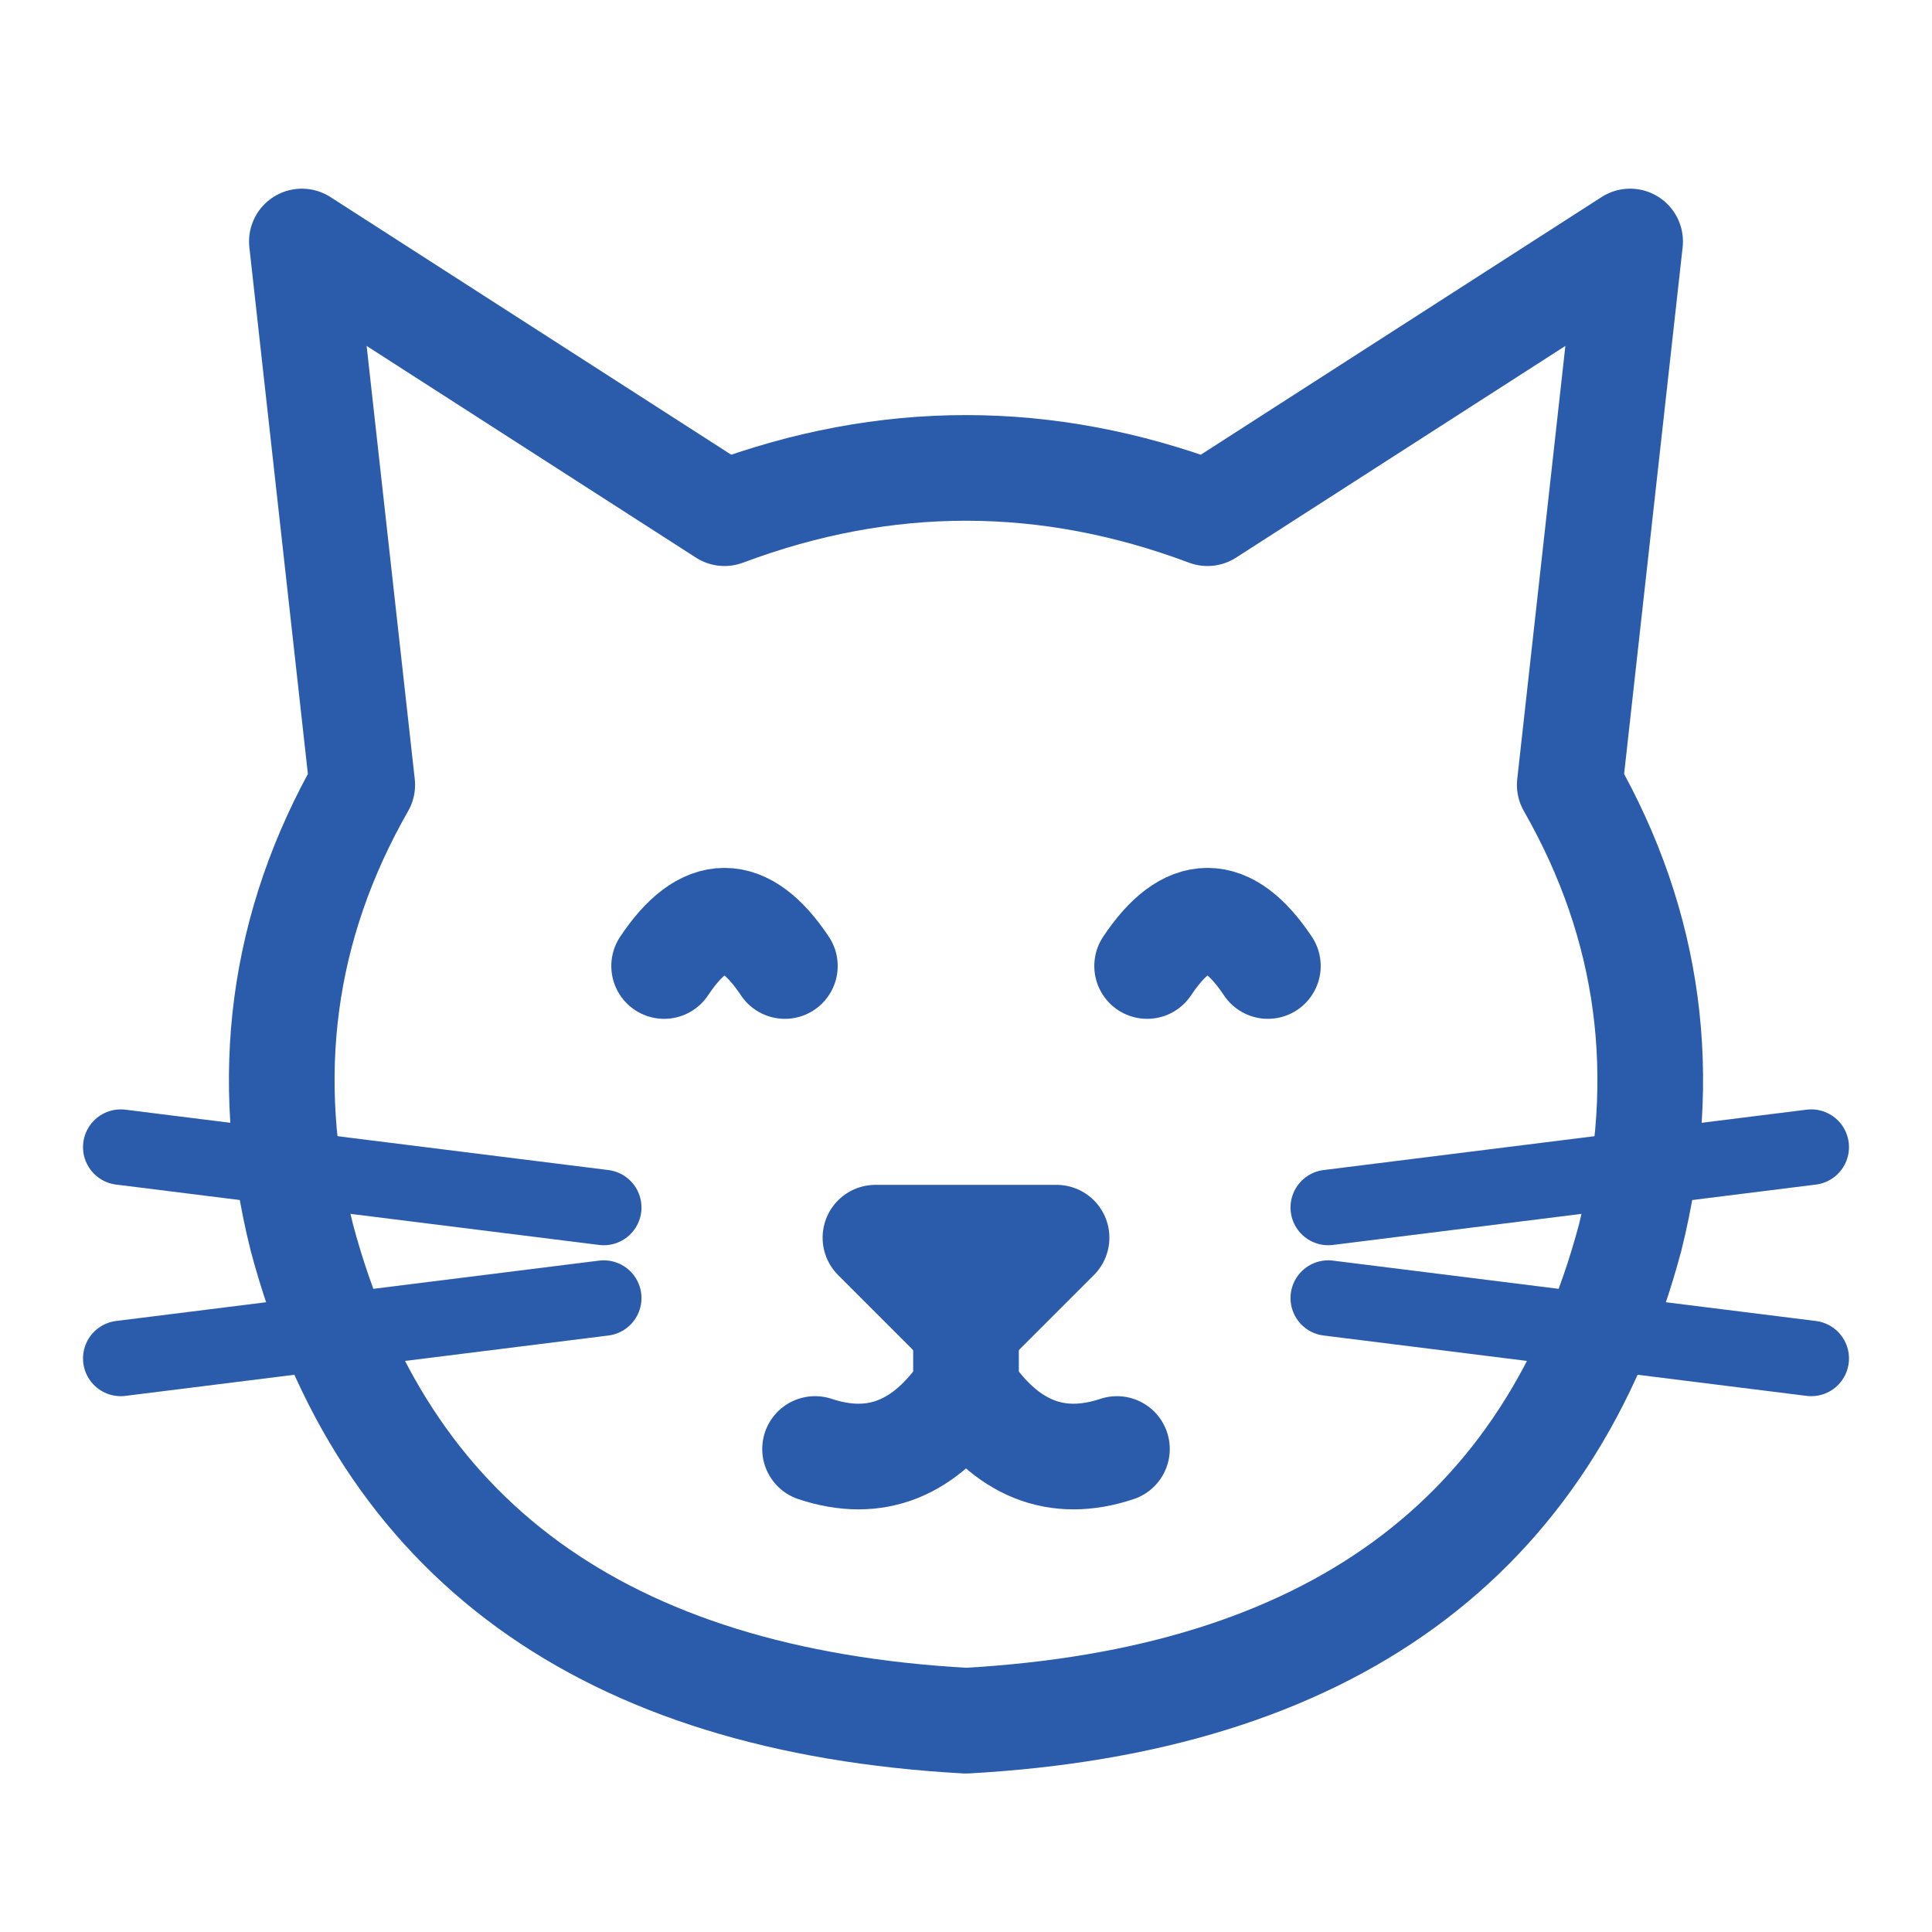
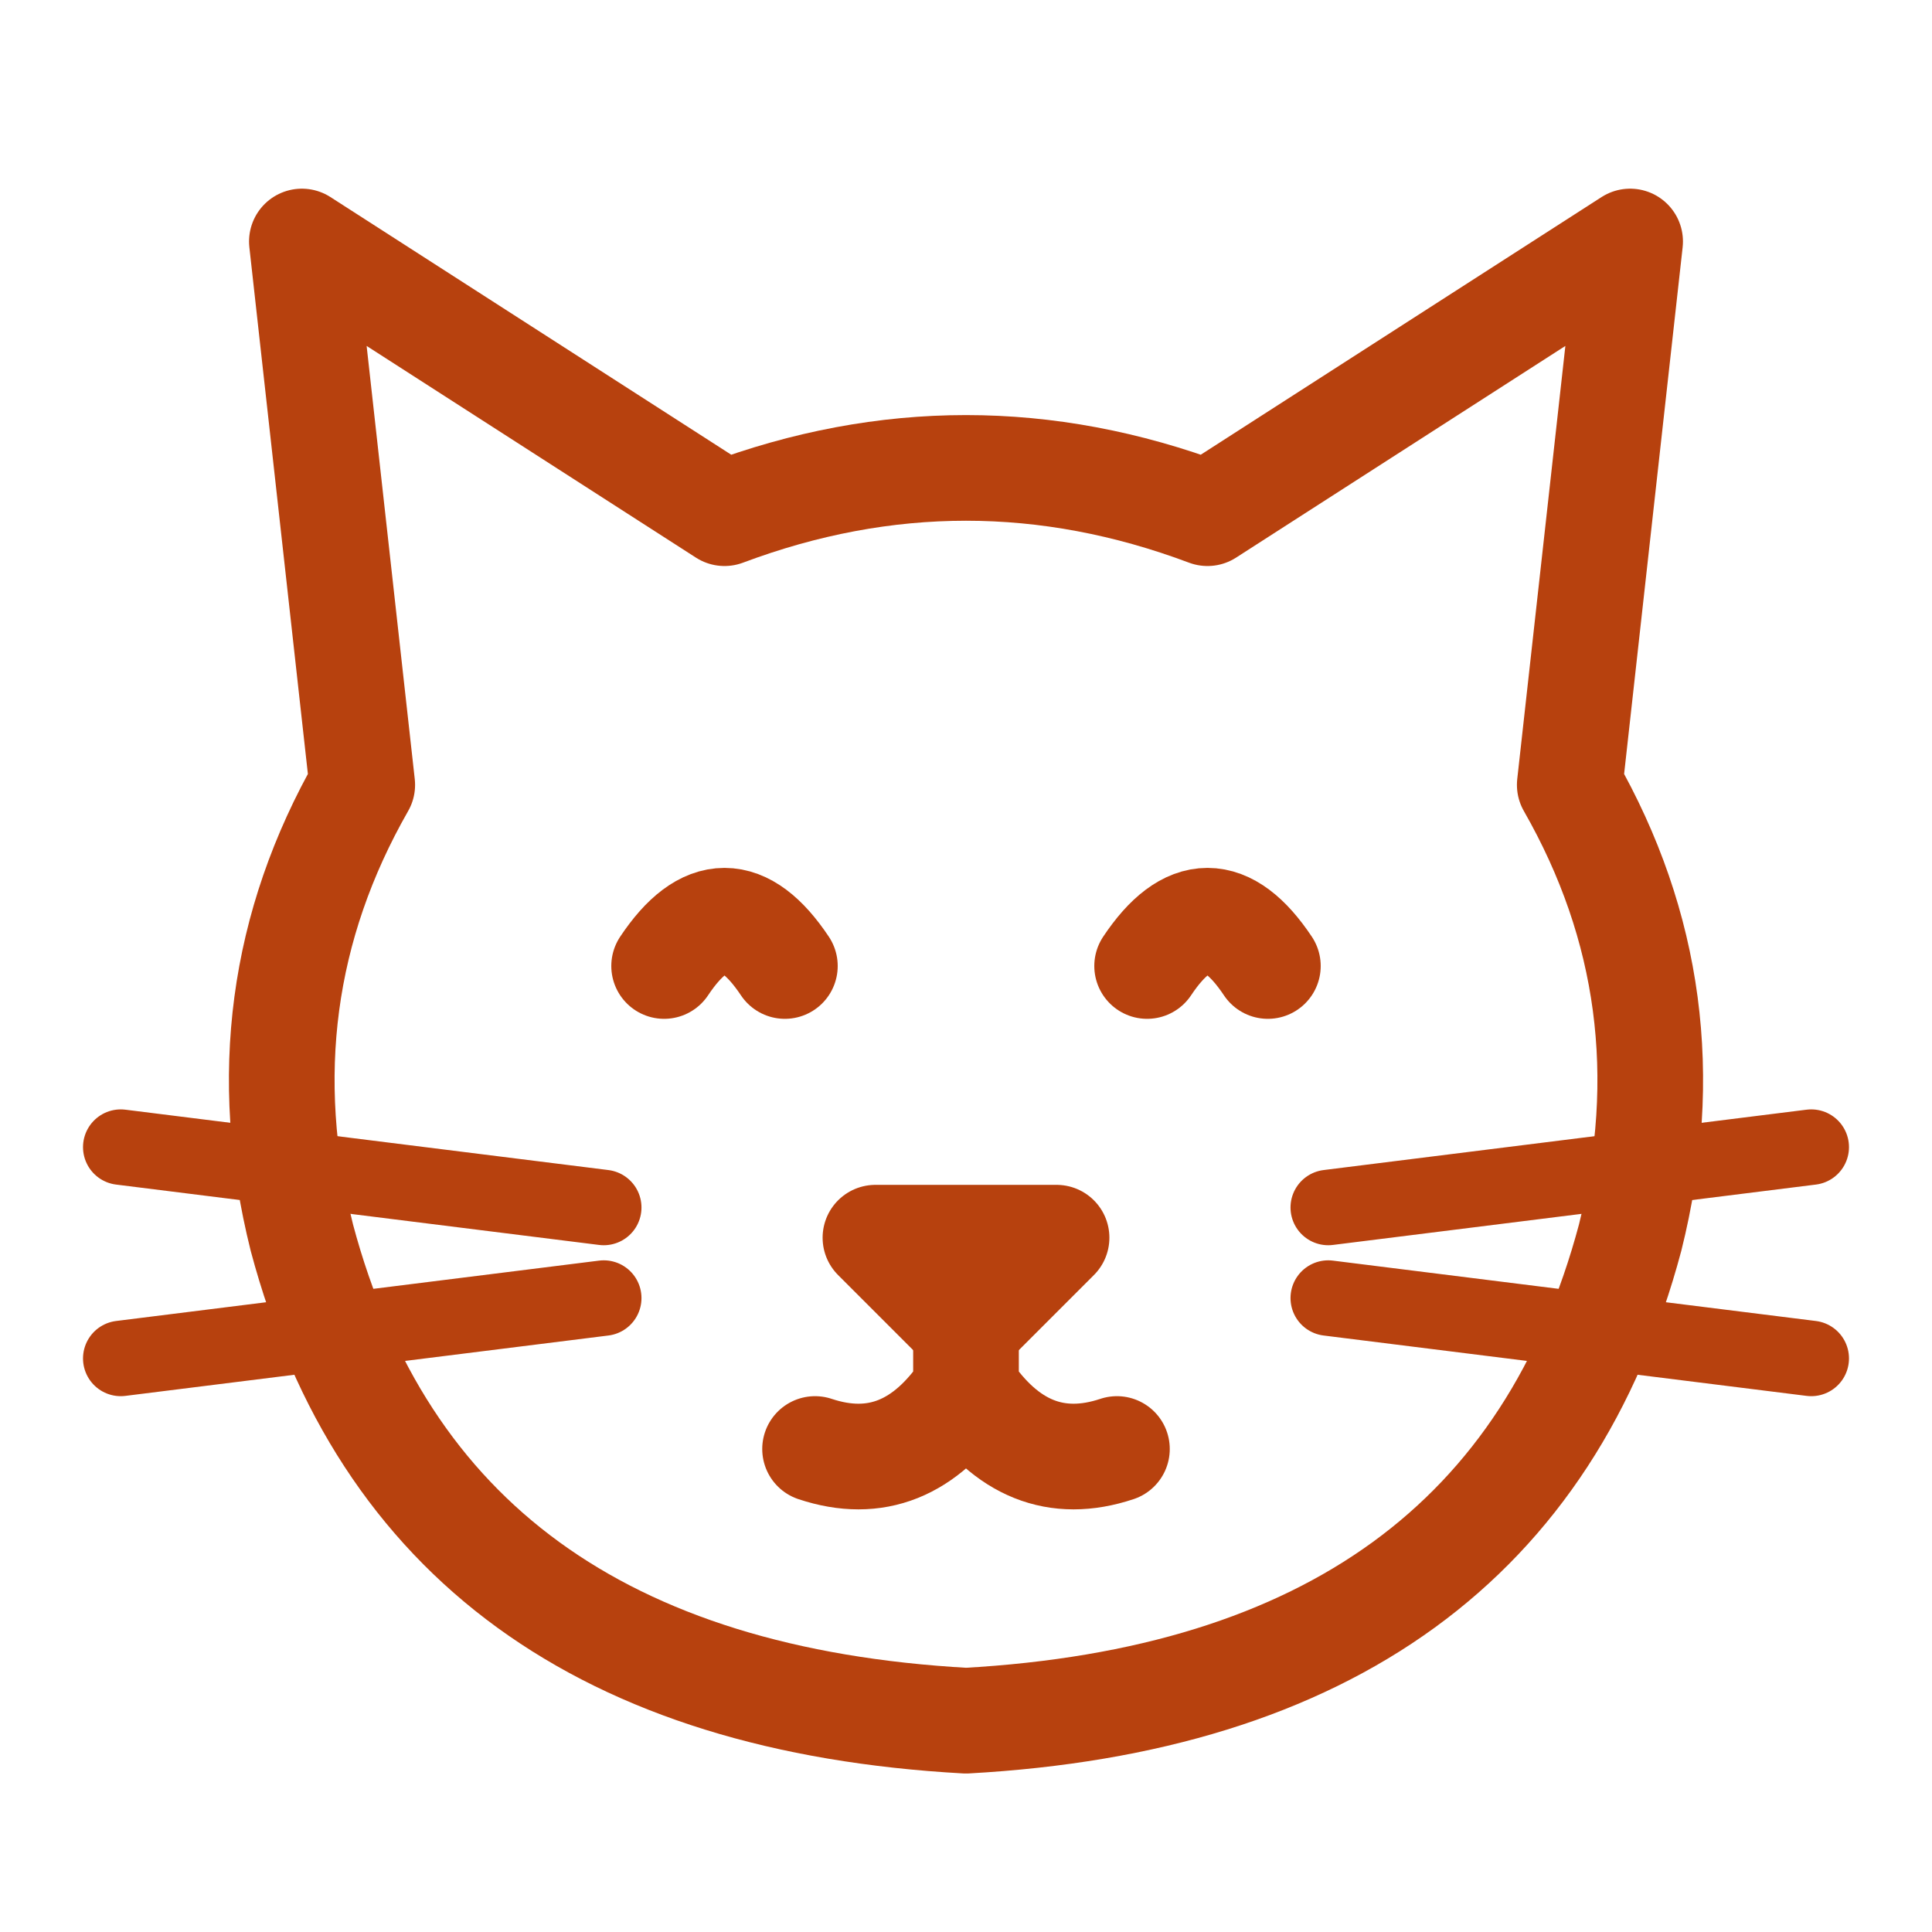
- <svg xmlns="http://www.w3.org/2000/svg" viewBox="0 0 64 64" fill="none" stroke="#2b5cab" stroke-width="3.5" stroke-linecap="round" stroke-linejoin="round">
+ <svg xmlns="http://www.w3.org/2000/svg" viewBox="0 0 64 64" fill="none" stroke="#b7410e" stroke-width="3.5" stroke-linecap="round" stroke-linejoin="round">
  <path d="M12 26 L10 8 L24 17 Q32 14 40 17 L54 8 L52 26 Q56 33 54 41 Q50 56 32 57 Q14 56 10 41 Q8 33 12 26 Z" />
  <path d="M22 32 q2 -3 4 0" />
  <path d="M38 32 q2 -3 4 0" />
-   <path d="M29 41 L32 44 L35 41 Z" fill="#2b5cab" />
+   <path d="M29 41 L32 44 L35 41 Z" fill="#b7410e" />
  <path d="M32 44 v2 q-2 3 -5 2 M32 46 q2 3 5 2" />
  <path d="M4 38 L20 40 M4 45 L20 43 M60 38 L44 40 M60 45 L44 43" stroke-width="2.5" />
</svg>
